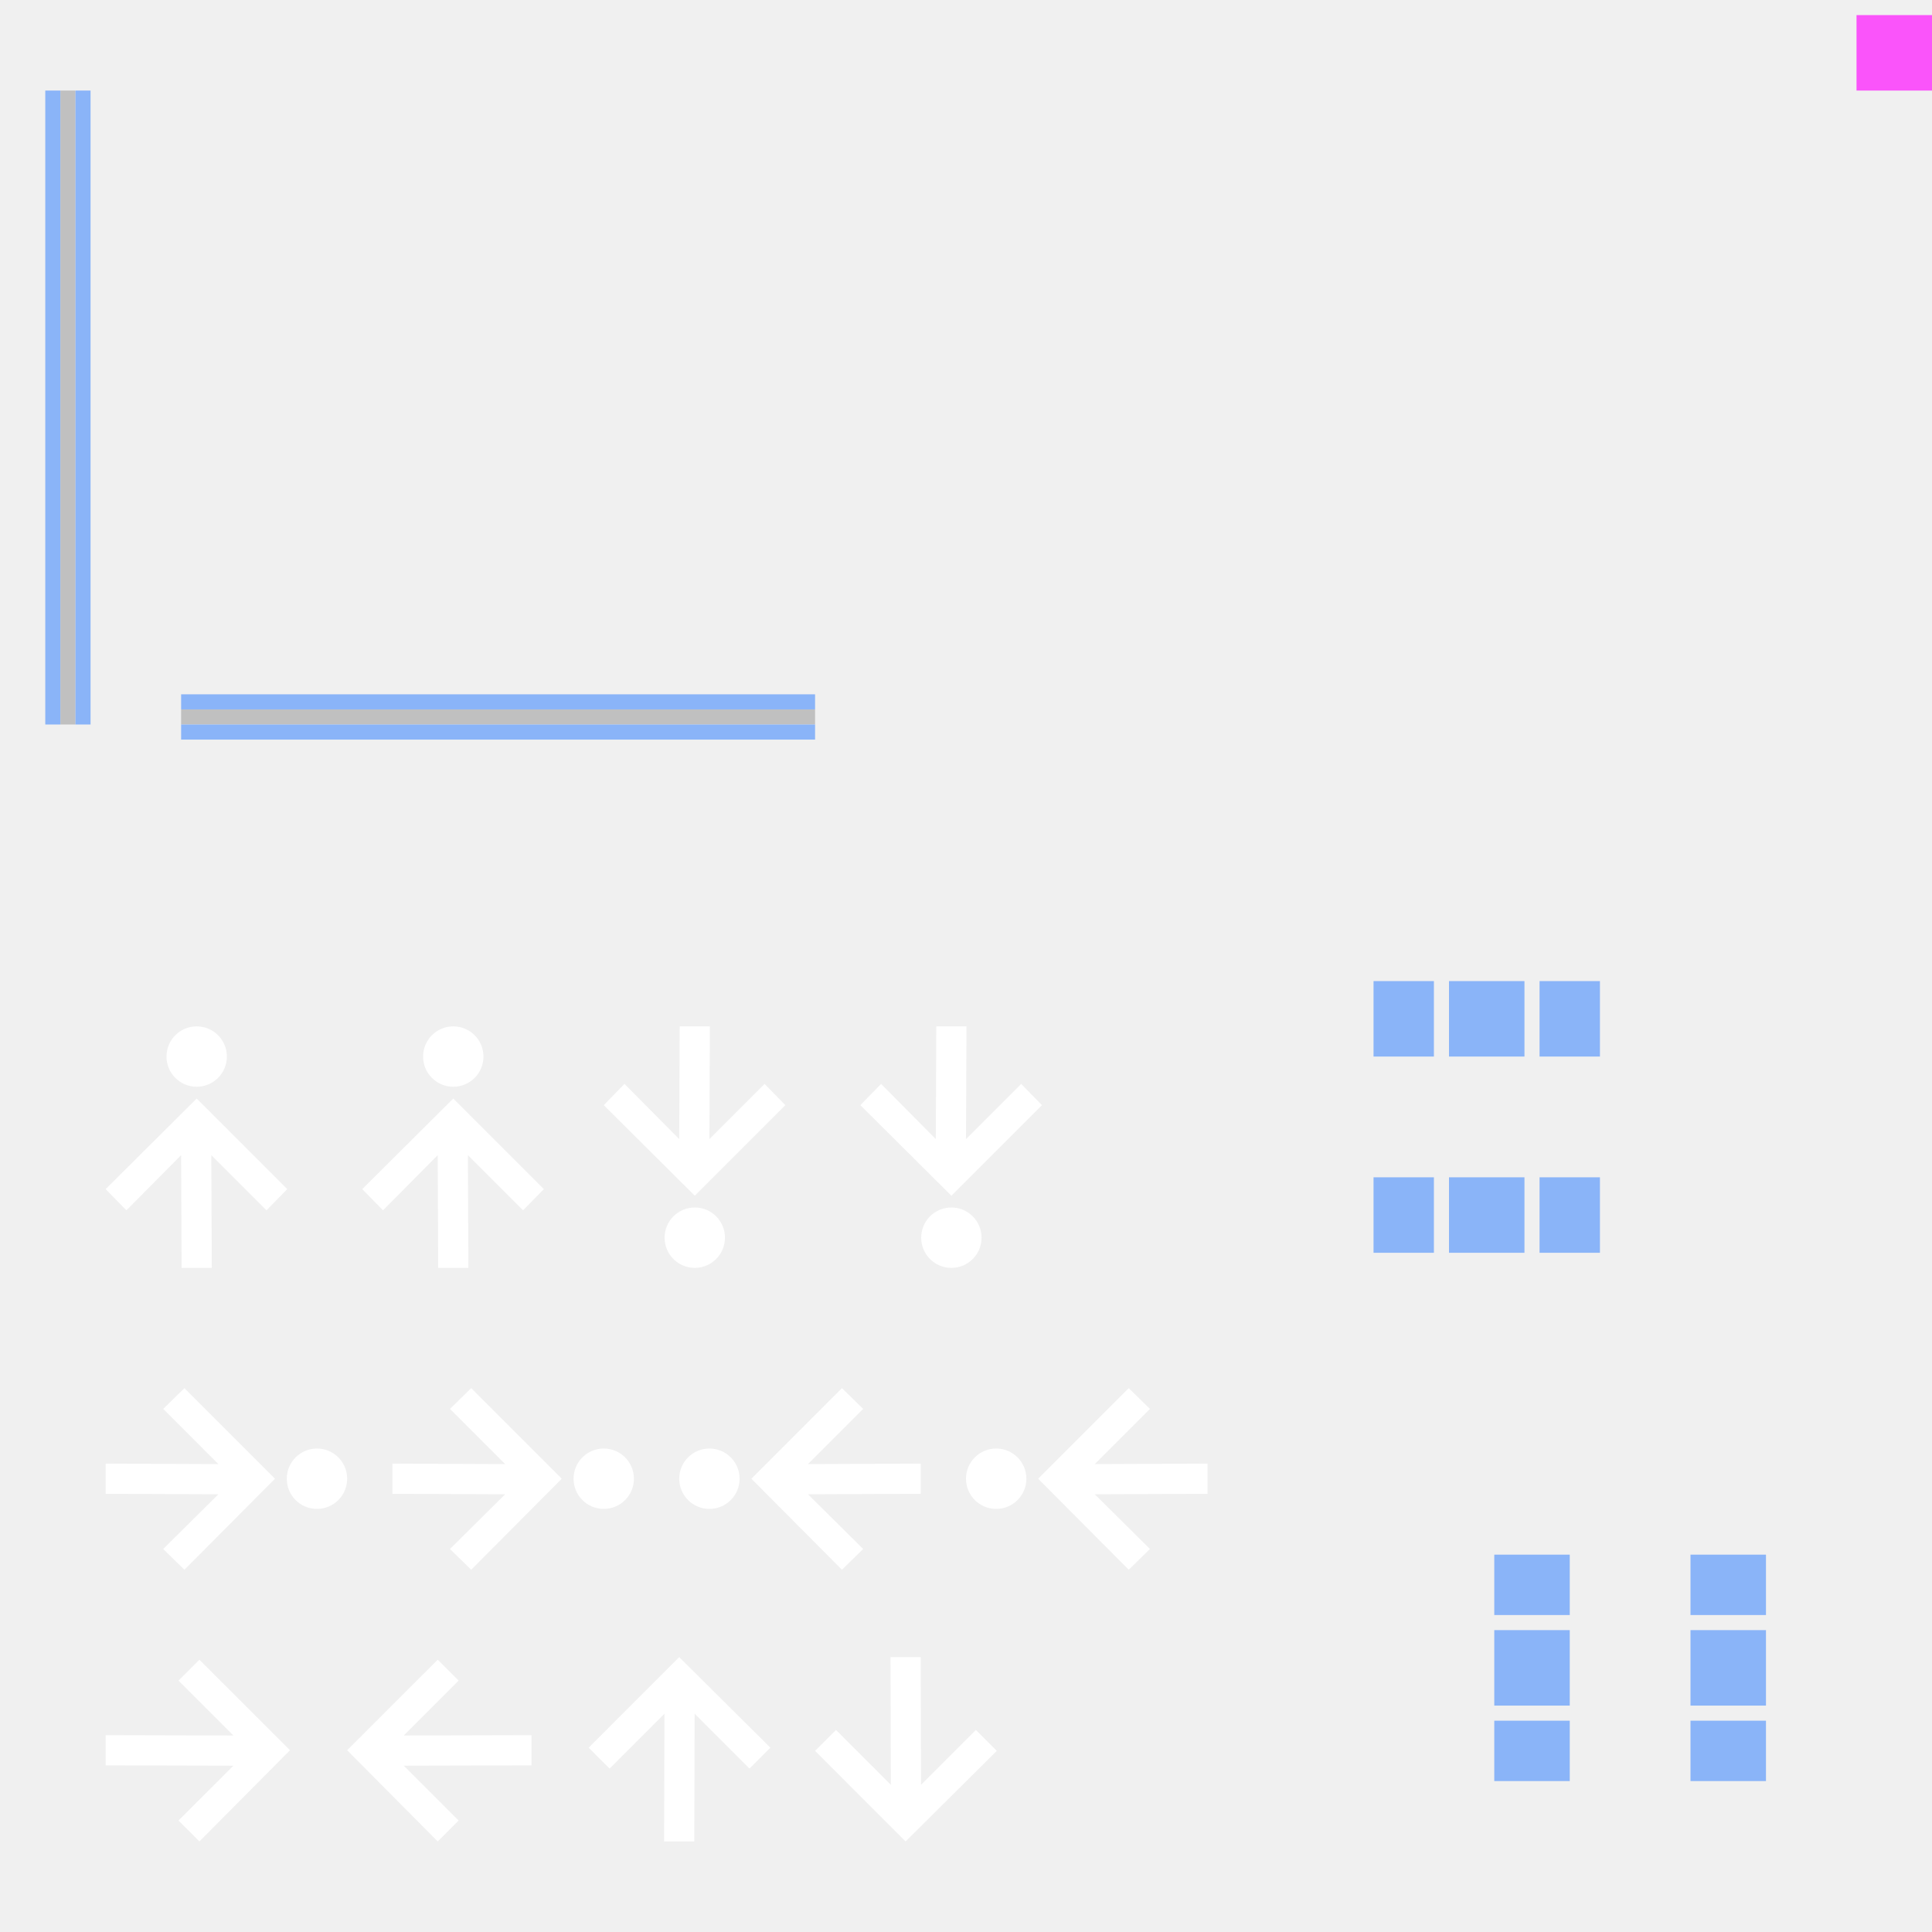
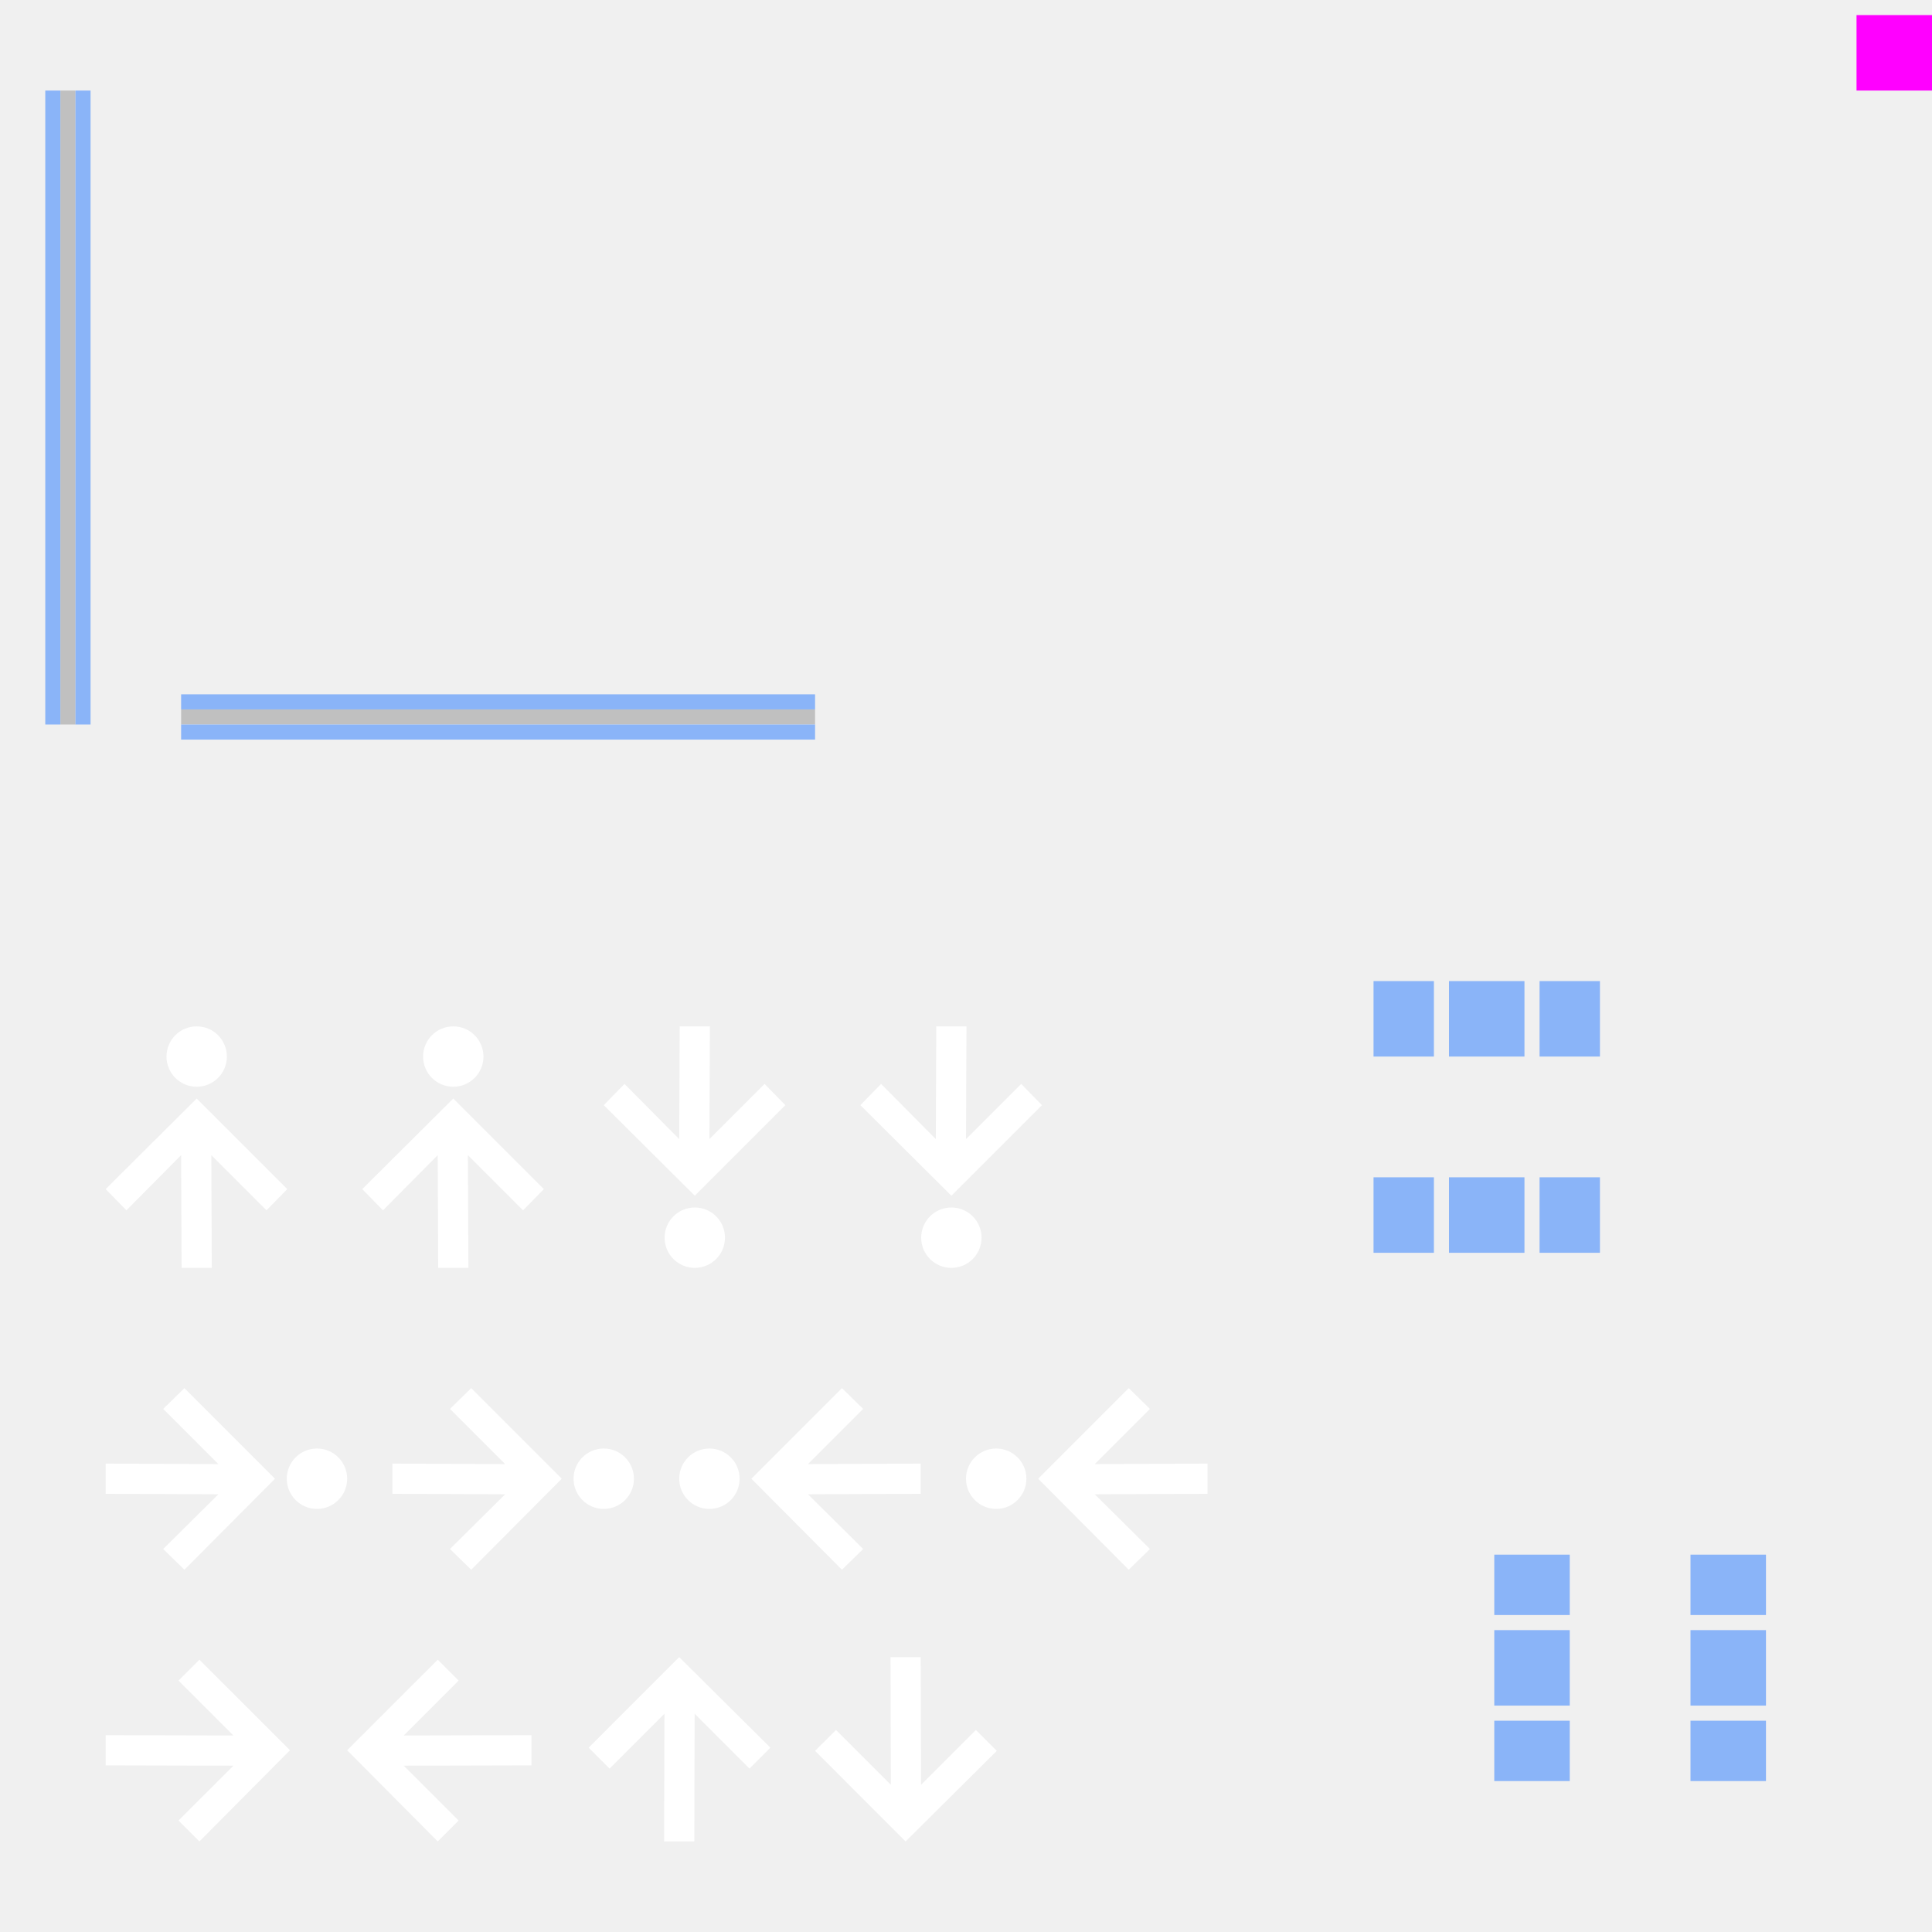
<svg xmlns="http://www.w3.org/2000/svg" width="128" height="128" version="1">
-   <rect id="hint-stretch-borders" style="opacity:0.65;fill:#ff00ff;stroke-width:0.941" width="5" height="5" x="123" y="1" />
+   <rect id="hint-stretch-borders" style="fill:#ff00ff" width="5" height="5" x="123" y="1" />
  <g id="north-center" transform="translate(-152,-4)">
    <path style="fill:#8ab4f8" d="m 264,112 0,5 5,0 0,-5 -5,0 z" />
  </g>
  <g id="north-top" style="fill:url(#linearGradient4297)" transform="translate(-152,-5)">
-     <path style="fill:#8ab4f8;fill-opacity:1" transform="translate(152,5)" d="m 112,103 0,1 0,1 0,2 5,0 0,-2 0,-1 0,-1 -5,0 z" />
+     <path style="fill:#8ab4f8" transform="translate(152,5)" d="m 112,103 0,1 0,1 0,2 5,0 0,-2 0,-1 0,-1 -5,0 z" />
  </g>
  <g id="north-bottom" transform="translate(-152,-3)">
    <path style="fill:#8ab4f8" transform="translate(152,3)" d="m 112,114 0,3 0,1 5,0 0,-1 0,-3 -5,0 z" />
  </g>
  <g id="south-center" transform="translate(-165,-4)">
    <path style="fill:#8ab4f8" d="m 264,112 0,5 5,0 0,-5 -5,0 z" />
  </g>
  <g id="south-top" transform="translate(-165,-5)">
    <path style="fill:#8ab4f8" transform="translate(165,5)" d="m 99,103 0,1 0,1 0,2 5,0 0,-2 0,-1 0,-1 -5,0 z" />
  </g>
  <g id="south-bottom" style="fill:url(#linearGradient4315)" transform="translate(-165,-3)">
-     <path style="fill:#8ab4f8;fill-opacity:1" transform="translate(165,3)" d="m 99,114 0,3 0,1 5,0 0,-1 0,-3 -5,0 z" />
+     <path style="fill:#8ab4f8" transform="translate(165,3)" d="m 99,114 0,3 0,1 5,0 0,-1 0,-3 -5,0 z" />
  </g>
  <g id="east-center" transform="matrix(0,-1,1,0,-16,334)">
    <path style="fill:#8ab4f8" d="m 264,112 0,5 5,0 0,-5 -5,0 z" />
  </g>
  <g id="east-left" transform="matrix(0,-1,1,0,-17,334)">
    <path style="fill:#8ab4f8" transform="matrix(0,1,-1,0,334,17)" d="m 91,65 0,5 1,0 3,0 0,-5 -3,0 -1,0 z" />
  </g>
  <g id="east-right" transform="matrix(0,-1,1,0,-15,334)">
-     <path style="fill:#8ab4f8;fill-opacity:1" transform="matrix(0,1,-1,0,334,15)" d="m 102,65 0,5 3,0 1,0 0,-5 -1,0 -3,0 z" />
+     <path style="fill:#8ab4f8" transform="matrix(0,1,-1,0,334,15)" d="m 102,65 0,5 3,0 1,0 0,-5 -1,0 -3,0 z" />
  </g>
  <g id="west-center" transform="matrix(0,-1,1,0,-16,347)">
    <path style="fill:#8ab4f8" d="m 264,112 0,5 5,0 0,-5 -5,0 z" />
  </g>
  <g id="west-left" style="fill:url(#linearGradient4325)" transform="matrix(0,-1,1,0,-17,347)">
-     <path style="fill:#8ab4f8;fill-opacity:1" transform="matrix(0,1,-1,0,347,17)" d="m 91,78 0,5 1,0 3,0 0,-5 -3,0 -1,0 z" />
+     <path style="fill:#8ab4f8" transform="matrix(0,1,-1,0,347,17)" d="m 91,78 0,5 1,0 3,0 0,-5 -3,0 -1,0 z" />
  </g>
  <g id="west-right" transform="matrix(0,-1,1,0,-15,347)">
    <path style="fill:#8ab4f8" transform="matrix(0,1,-1,0,347,15)" d="m 102,78 0,5 3,0 1,0 0,-5 -1,0 -3,0 z" />
  </g>
  <g id="vertical-centerindicator" transform="translate(1,15)">
    <rect style="opacity:0.2" width="42" height="1" x="11" y="32" />
    <rect style="fill:#8ab4f8" width="42" height="1" x="11" y="33" />
    <rect style="fill:#8ab4f8" width="42" height="1" x="11" y="31" />
  </g>
  <g id="horizontal-centerindicator" transform="translate(-4,17)">
    <rect style="opacity:0.2" width="42" height="1" x="-31" y="8" transform="matrix(0,-1,1,0,0,0)" />
    <rect style="fill:#8ab4f8" width="42" height="1" x="-31" y="9" transform="matrix(0,-1,1,0,0,0)" />
    <rect style="fill:#8ab4f8" width="42" height="1" x="-31" y="7" transform="matrix(0,-1,1,0,0,0)" />
  </g>
-   <g id="west-minslider" style="enable-background:new" transform="translate(5.0312,68.0032)">
+   <g id="west-minslider" transform="translate(5.0312,68.0032)">
    <g transform="translate(-405,100)">
      <path style="fill:#ffffff" d="m 419,-89.222 -1.375,1.406 -3.656,-3.656 0.031,7.469 -2,0 -0.031,-7.469 -3.625,3.656 -1.375,-1.406 6.031,-6 6,6 z m -4,-8.781 c 0,1.105 -0.895,2 -2,2 -1.105,0 -2,-0.895 -2,-2 0,-1.105 0.895,-2 2,-2 1.105,0 2,0.895 2,2 z" />
    </g>
  </g>
-   <g id="north-offsetslider" style="enable-background:new" transform="translate(37,108.0004)">
+   <g id="north-offsetslider" transform="translate(37,108.0004)">
    <g transform="translate(-385,98.003)">
      <path style="fill:#ffffff" d="m 387,-90.215 1.386,1.385 3.635,-3.635 -0.021,8.461 2,0 0.021,-8.461 3.634,3.635 1.385,-1.385 -6.041,-6.001 z" />
    </g>
  </g>
-   <g id="north-maxslider" style="enable-background:new" transform="translate(6.9988,89.96885)">
+   <g id="north-maxslider" transform="translate(6.9988,89.96885)">
    <g transform="translate(-325,99.003)">
      <path style="fill:#ffffff" d="m 330.22,-97.003 -1.406,1.375 3.656,3.656 -7.469,-0.031 0,2 7.469,0.031 -3.656,3.625 1.406,1.375 6,-6.031 -6,-6 z m 8.781,4 c -1.105,0 -2,0.895 -2,2 0,1.105 0.895,2 2,2 1.105,0 2,-0.895 2,-2 0,-1.105 -0.895,-2 -2,-2 z" />
    </g>
  </g>
-   <g id="east-offsetslider" style="enable-background:new" transform="translate(5.0016,107.9598)">
+   <g id="east-offsetslider" transform="translate(5.0016,107.9598)">
    <g transform="translate(-305,99.003)">
      <path style="fill:#ffffff" d="m 313.21,-97.003 -1.385,1.386 3.635,3.635 -8.461,-0.021 0,2 8.461,0.021 -3.635,3.634 1.385,1.385 6.001,-6.041 z" />
    </g>
  </g>
-   <g id="east-minslider" style="enable-background:new" transform="translate(22.0312,68.0032)">
+   <g id="east-minslider" transform="translate(22.0312,68.0032)">
    <g transform="translate(-405,100)">
      <path style="fill:#ffffff" d="m 419,-89.222 -1.375,1.406 -3.656,-3.656 0.031,7.469 -2,0 -0.031,-7.469 -3.625,3.656 -1.375,-1.406 6.031,-6 6,6 z m -4,-8.781 c 0,1.105 -0.895,2 -2,2 -1.105,0 -2,-0.895 -2,-2 0,-1.105 0.895,-2 2,-2 1.105,0 2,0.895 2,2 z" />
    </g>
  </g>
-   <g id="west-maxslider" style="enable-background:new" transform="matrix(1,0,0,-1,38.0312,83.9968)">
+   <g id="west-maxslider" transform="matrix(1,0,0,-1,38.0312,83.9968)">
    <g transform="translate(-405,100)">
      <path style="fill:#ffffff" d="m 419,-89.222 -1.375,1.406 -3.656,-3.656 0.031,7.469 -2,0 -0.031,-7.469 -3.625,3.656 -1.375,-1.406 6.031,-6 6,6 z m -4,-8.781 c 0,1.105 -0.895,2 -2,2 -1.105,0 -2,-0.895 -2,-2 0,-1.105 0.895,-2 2,-2 1.105,0 2,0.895 2,2 z" />
    </g>
  </g>
-   <g id="east-maxslider" style="enable-background:new" transform="matrix(1,0,0,-1,55.0312,83.9968)">
+   <g id="east-maxslider" transform="matrix(1,0,0,-1,55.0312,83.9968)">
    <g transform="translate(-405,100)">
      <path style="fill:#ffffff" d="m 419,-89.222 -1.375,1.406 -3.656,-3.656 0.031,7.469 -2,0 -0.031,-7.469 -3.625,3.656 -1.375,-1.406 6.031,-6 6,6 z m -4,-8.781 c 0,1.105 -0.895,2 -2,2 -1.105,0 -2,-0.895 -2,-2 0,-1.105 0.895,-2 2,-2 1.105,0 2,0.895 2,2 z" />
    </g>
  </g>
-   <g id="south-maxslider" style="enable-background:new" transform="translate(25.9988,89.96885)">
+   <g id="south-maxslider" transform="translate(25.9988,89.96885)">
    <g transform="translate(-325,99.003)">
      <path style="fill:#ffffff" d="m 330.22,-97.003 -1.406,1.375 3.656,3.656 -7.469,-0.031 0,2 7.469,0.031 -3.656,3.625 1.406,1.375 6,-6.031 -6,-6 z m 8.781,4 c -1.105,0 -2,0.895 -2,2 0,1.105 0.895,2 2,2 1.105,0 2,-0.895 2,-2 0,-1.105 -0.895,-2 -2,-2 z" />
    </g>
  </g>
-   <g id="north-minslider" style="enable-background:new" transform="matrix(-1,0,0,1,61.0012,89.96885)">
+   <g id="north-minslider" transform="matrix(-1,0,0,1,61.0012,89.96885)">
    <g transform="translate(-325,99.003)">
      <path style="fill:#ffffff" d="m 330.22,-97.003 -1.406,1.375 3.656,3.656 -7.469,-0.031 0,2 7.469,0.031 -3.656,3.625 1.406,1.375 6,-6.031 -6,-6 z m 8.781,4 c -1.105,0 -2,0.895 -2,2 0,1.105 0.895,2 2,2 1.105,0 2,-0.895 2,-2 0,-1.105 -0.895,-2 -2,-2 z" />
    </g>
  </g>
-   <g id="south-minslider" style="enable-background:new" transform="matrix(-1,0,0,1,80.0012,89.96885)">
+   <g id="south-minslider" transform="matrix(-1,0,0,1,80.0012,89.96885)">
    <g transform="translate(-325,99.003)">
      <path style="fill:#ffffff" d="m 330.22,-97.003 -1.406,1.375 3.656,3.656 -7.469,-0.031 0,2 7.469,0.031 -3.656,3.625 1.406,1.375 6,-6.031 -6,-6 z m 8.781,4 c -1.105,0 -2,0.895 -2,2 0,1.105 0.895,2 2,2 1.105,0 2,-0.895 2,-2 0,-1.105 -0.895,-2 -2,-2 z" />
    </g>
  </g>
-   <g id="west-offsetslider" style="enable-background:new" transform="matrix(-1,0,0,1,37.2109,107.9598)">
+   <g id="west-offsetslider" transform="matrix(-1,0,0,1,37.2109,107.9598)">
    <g transform="translate(-305,99.003)">
      <path style="fill:#ffffff" d="m 313.21,-97.003 -1.385,1.386 3.635,3.635 -8.461,-0.021 0,2 8.461,0.021 -3.635,3.634 1.385,1.385 6.001,-6.041 z" />
    </g>
  </g>
-   <g id="south-offsetslider" style="enable-background:new" transform="matrix(1,0,0,-1,52,123.7871)">
+   <g id="south-offsetslider" transform="matrix(1,0,0,-1,52,123.7871)">
    <g transform="translate(-385,98.003)">
      <path style="fill:#ffffff" d="m 387,-90.215 1.386,1.385 3.635,-3.635 -0.021,8.461 2,0 0.021,-8.461 3.634,3.635 1.385,-1.385 -6.041,-6.001 z" />
    </g>
  </g>
</svg>
